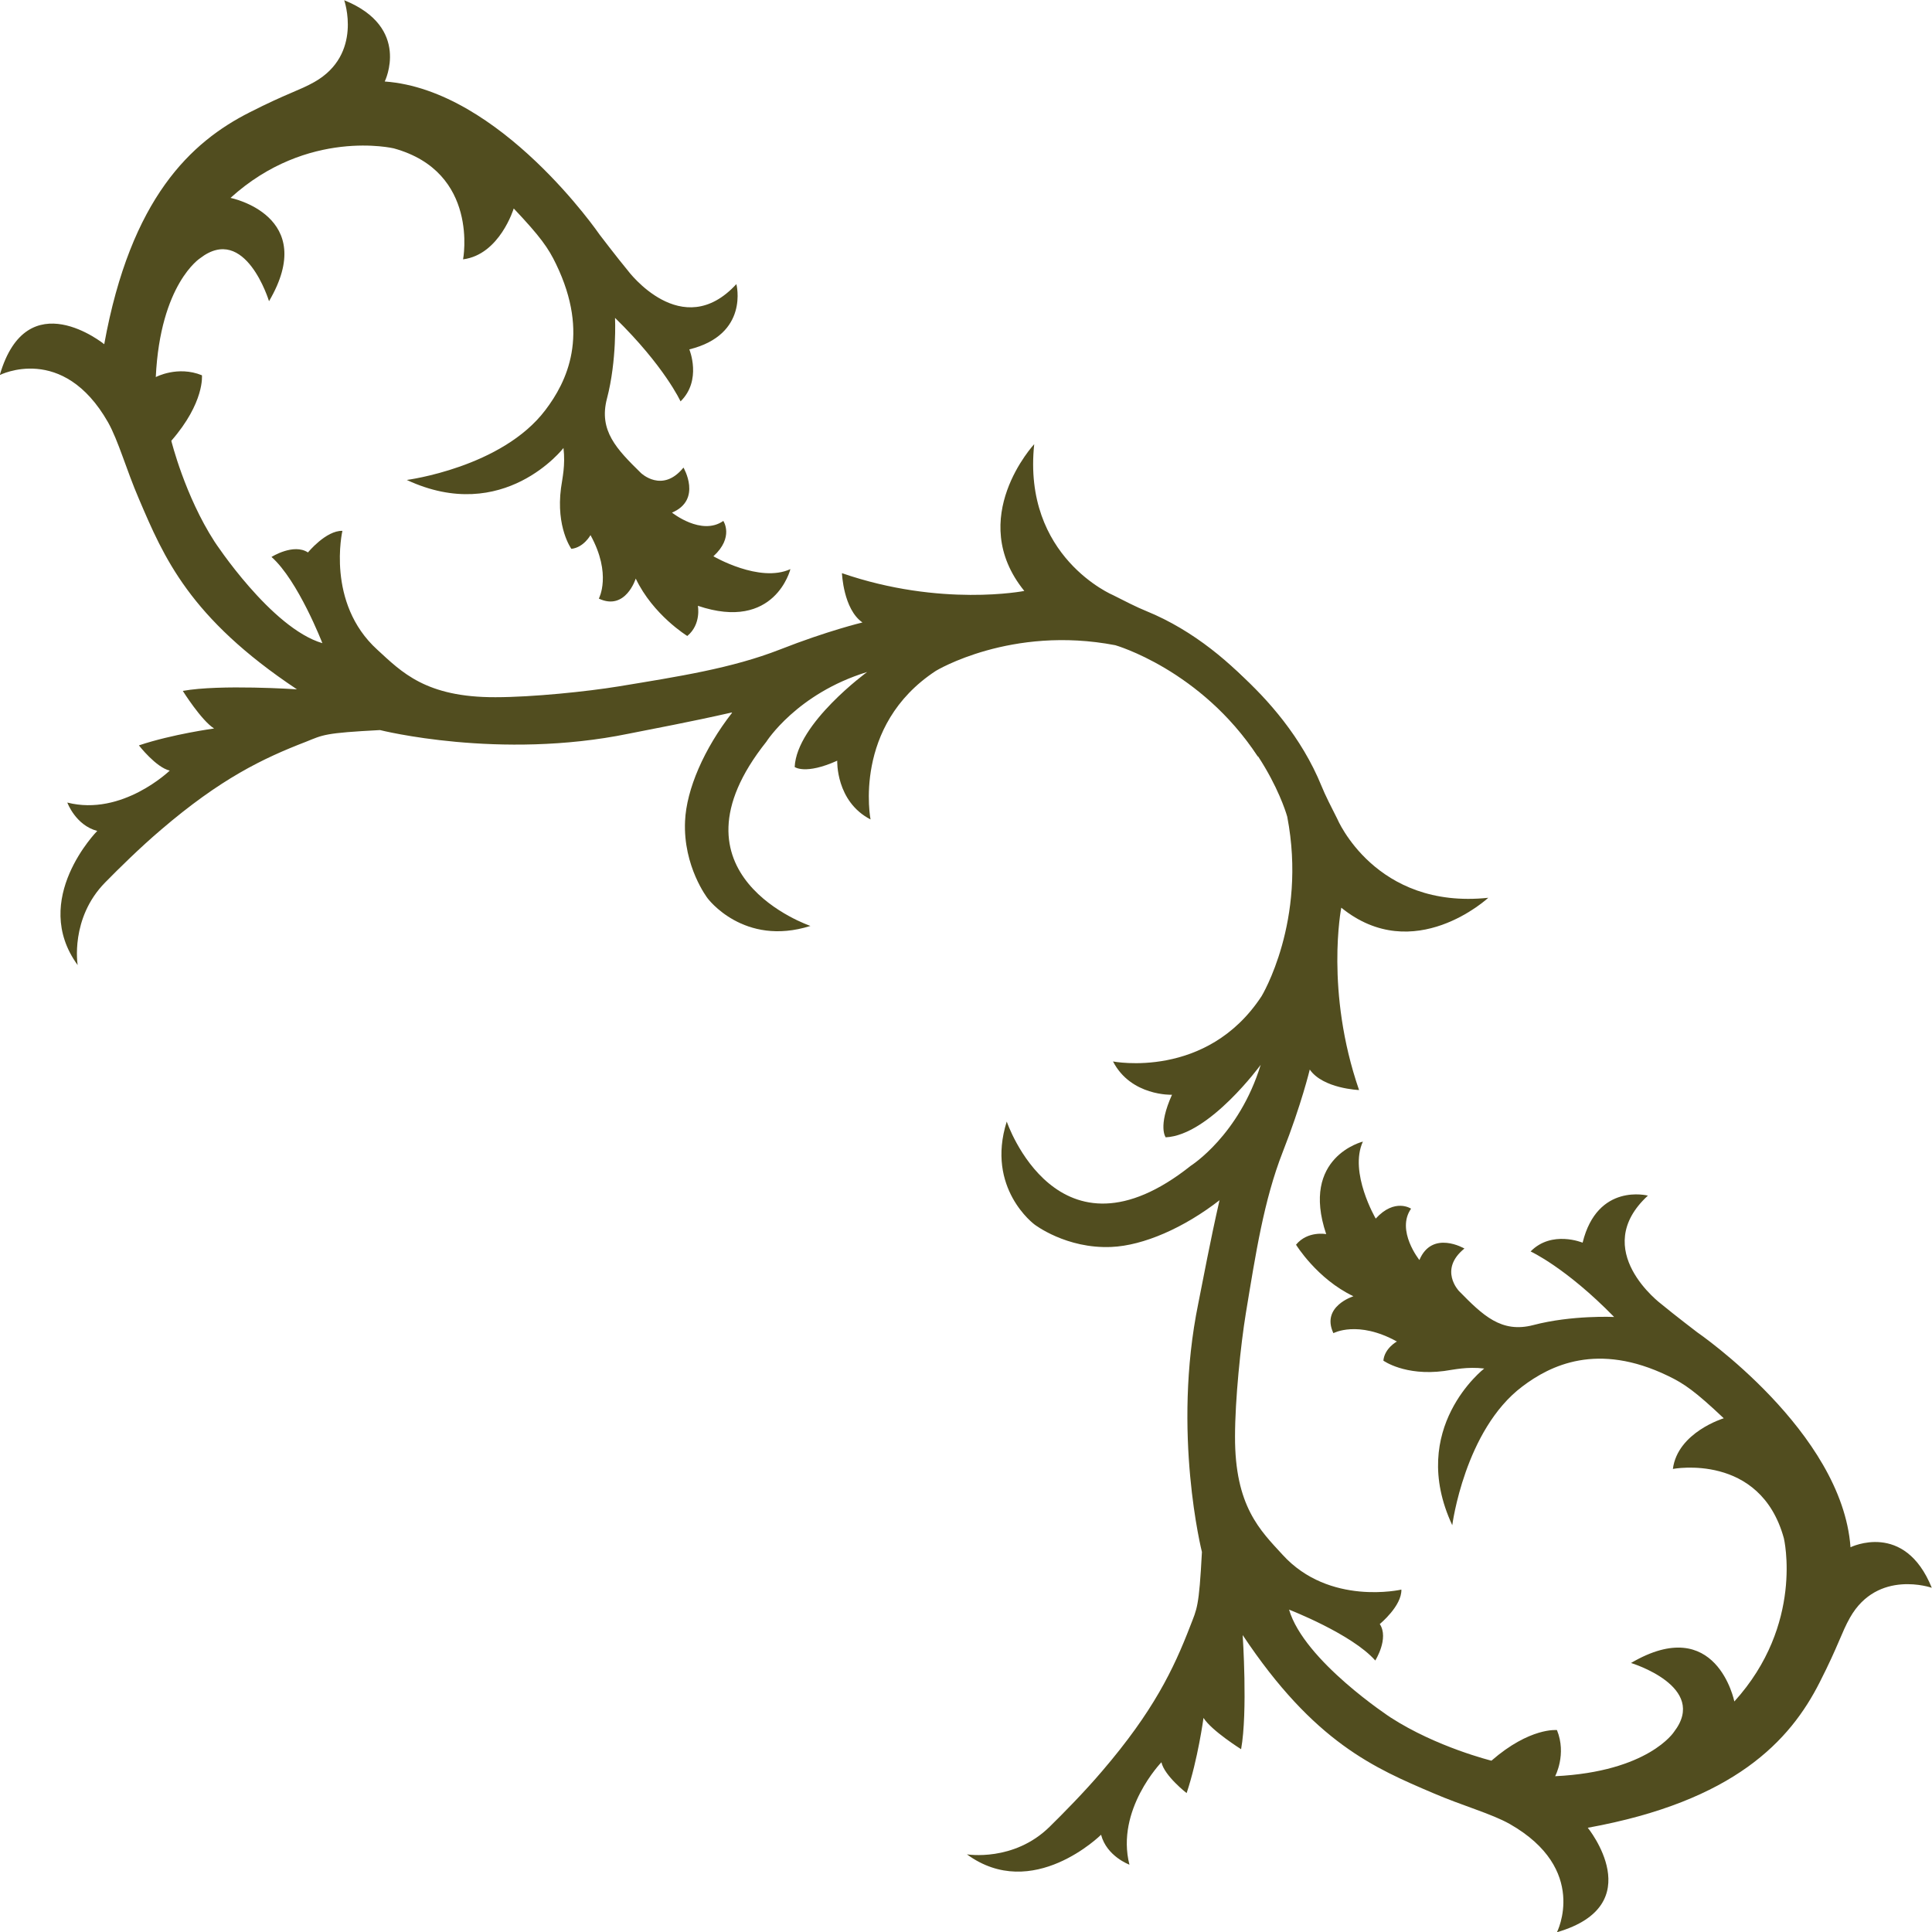
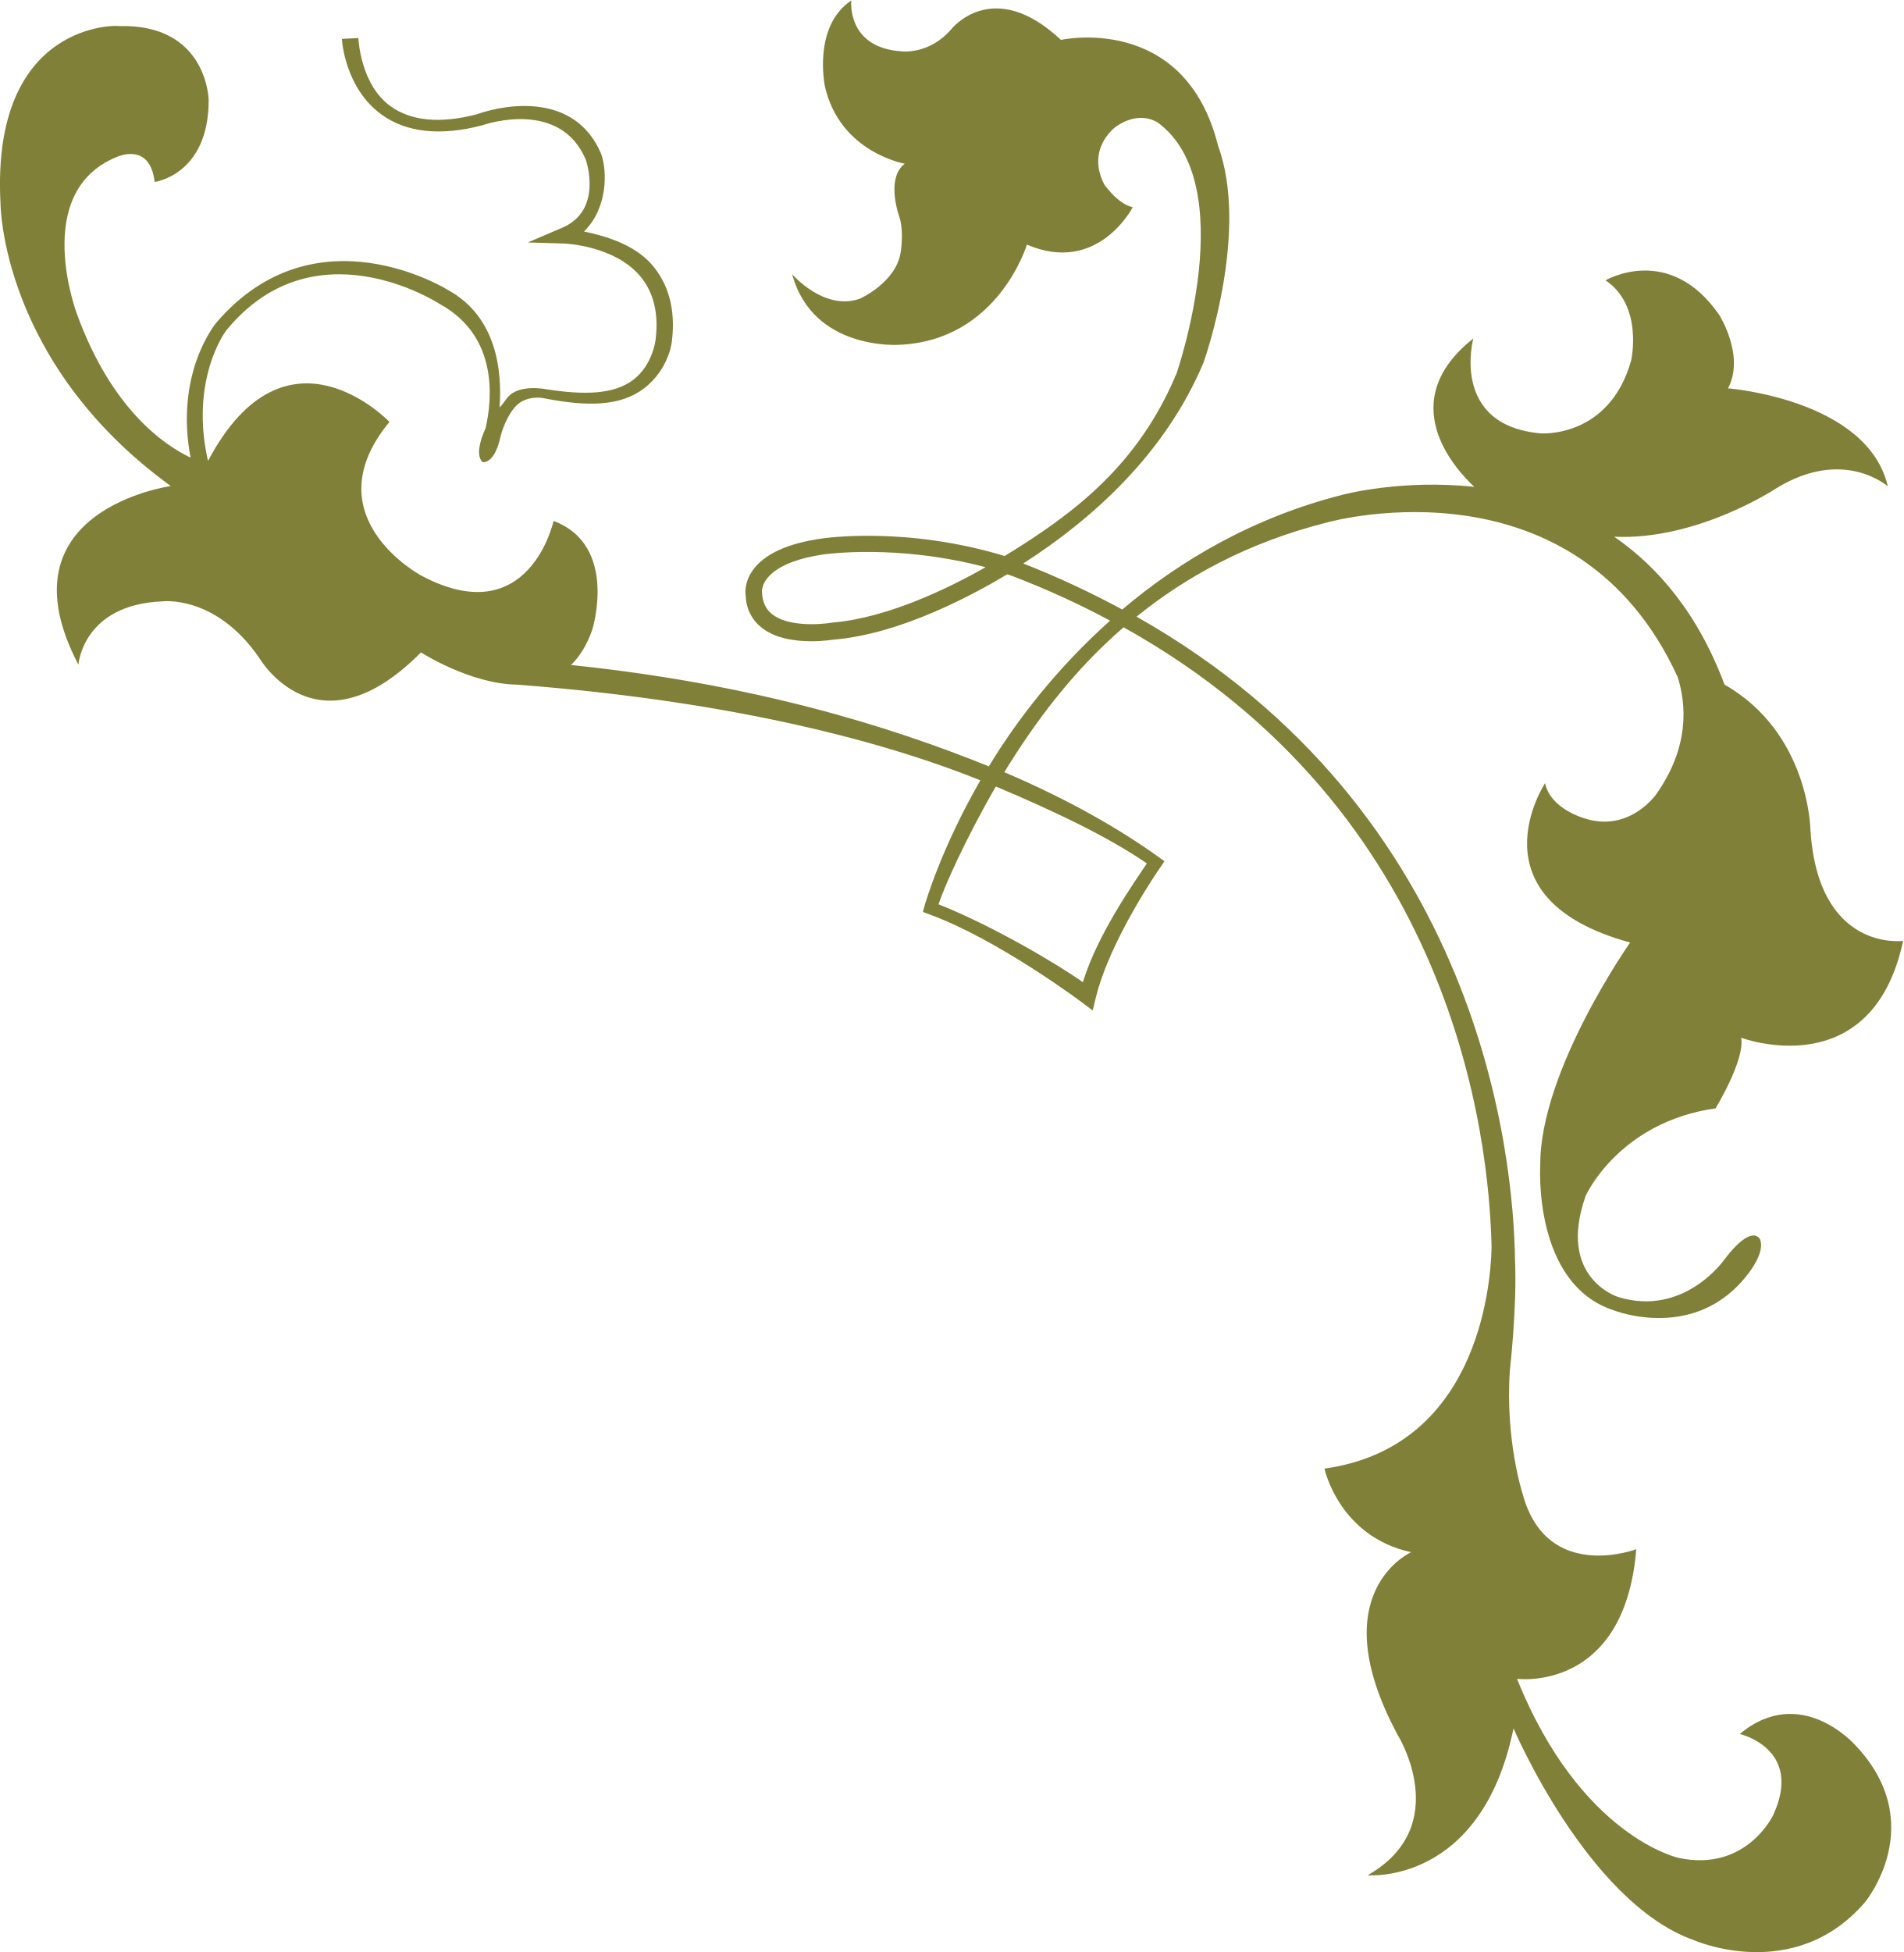
- <svg xmlns="http://www.w3.org/2000/svg" id="Layer_2" data-name="Layer 2" viewBox="0 0 85.82 85.82">
+ <svg xmlns="http://www.w3.org/2000/svg" id="Layer_2" data-name="Layer 2" viewBox="0 0 114.57 117.47">
  <defs>
    <style>
      .cls-1 {
-         fill: #514d1f;
+         fill: #808038;
      }
    </style>
  </defs>
-   <g id="_ÎÓÈ_2" data-name="—ÎÓÈ 2">
-     <g>
-       <path class="cls-1" d="M32.5,31.65c-1.89.43-3.43.71-4.57.94-5.75,1.18-11.05-.16-11.05-.16-2.48.13-2.52.21-3.29.52-1.92.74-3.79,1.64-6.44,3.91-.94.8-1.88,1.73-2.47,2.33-1.58,1.6-1.23,3.68-1.23,3.68-2.13-2.92.87-5.96.87-5.96-.96-.25-1.33-1.26-1.33-1.26,2.44.62,4.55-1.42,4.55-1.42-.61-.14-1.37-1.12-1.37-1.12,1.49-.5,3.34-.75,3.34-.75-.57-.36-1.39-1.67-1.39-1.67,1.65-.3,5.07-.07,5.07-.07-4.78-3.18-5.91-5.86-7.02-8.46-.56-1.3-.91-2.58-1.37-3.4-2.01-3.53-4.81-2.1-4.81-2.1,1.21-4.16,4.64-1.37,4.64-1.37,1.18-6.51,3.87-8.99,6.46-10.3,1.67-.85,2.19-.96,2.88-1.35,2.16-1.23,1.32-3.63,1.32-3.63,2.99,1.21,1.8,3.61,1.8,3.61,5.14.37,9.55,6.81,9.55,6.81,0,0,.77,1.01,1.25,1.59,0,0,2.4,3.23,4.82.6,0,0,.59,2.24-2.09,2.9,0,0,.57,1.37-.39,2.31,0,0-.71-1.56-2.91-3.71,0,0,.09,1.88-.36,3.59-.37,1.42.43,2.24,1.51,3.3,0,0,.95.92,1.89-.24,0,0,.84,1.43-.51,2,0,0,1.31,1.05,2.28.37,0,0,.49.72-.44,1.57,0,0,2.05,1.2,3.42.57,0,0-.68,2.79-4.11,1.63,0,0,.16.82-.47,1.34,0,0-1.52-.93-2.29-2.55,0,0-.45,1.45-1.64.89,0,0,.59-1.08-.37-2.82,0,0-.3.55-.85.61,0,0-.69-.95-.46-2.7.06-.44.2-1.01.11-1.78,0,0-2.65,3.43-6.96,1.42,0,0,4.23-.55,6.16-3.11.94-1.24,1.99-3.34.47-6.48-.34-.71-.69-1.21-1.88-2.47,0,0-.62,2.05-2.25,2.26,0,0,.74-3.88-3.08-4.93,0,0-3.82-.91-7.25,2.2,0,0,3.94.79,1.71,4.59,0,0-1.05-3.46-3.06-1.91,0,0-1.77,1.13-1.97,5.28,0,0,.97-.52,2.05-.08,0,0,.13,1.2-1.36,2.91,0,0,.6,2.44,1.92,4.48,0,0,2.51,3.84,4.79,4.51,0,0-1.08-2.79-2.26-3.83,0,0,.98-.62,1.62-.2,0,0,.8-.98,1.53-.96,0,0-.74,3.2,1.55,5.28,1.08.99,2.15,2.12,5.25,2.11,1.63,0,4.06-.25,5.47-.48,2.66-.44,5.02-.8,7.17-1.64,2.11-.83,3.66-1.2,3.66-1.2-.85-.59-.91-2.19-.91-2.19,4.4,1.52,8.1.79,8.1.79-2.62-3.23.44-6.52.44-6.52-.53,5.02,3.51,6.71,3.51,6.71.43.22,1.08.55,1.46.7,4.32,1.76,6.8,6.04,6.8,6.04-.71.18-1.84.42-1.84.42-2.54-3.86-6.33-4.94-6.33-4.94-4.63-.89-7.97,1.14-7.97,1.14-3.72,2.44-2.9,6.6-2.9,6.6-1.55-.8-1.48-2.61-1.48-2.61-1.42.64-1.89.28-1.89.28.09-1.94,3.22-4.22,3.22-4.22-3.13.96-4.48,3.1-4.48,3.1-4.71,5.92,1.96,8.18,1.96,8.18-2.97.94-4.57-1.23-4.57-1.23,0,0-1.09-1.41-1-3.42.06-1.42.85-3.23,2.09-4.82Z" />
-       <path class="cls-1" d="M54.17,53.32c-.43,1.89-.71,3.43-.94,4.57-1.18,5.75.16,11.05.16,11.05-.13,2.48-.22,2.51-.52,3.29-.74,1.92-1.64,3.79-3.91,6.44-.8.94-1.73,1.88-2.33,2.47-1.6,1.58-3.68,1.23-3.68,1.23,2.92,2.14,5.96-.87,5.96-.87.25.96,1.26,1.33,1.26,1.33-.62-2.44,1.42-4.55,1.42-4.55.14.61,1.12,1.37,1.12,1.37.5-1.49.75-3.34.75-3.34.36.57,1.67,1.39,1.67,1.39.3-1.65.07-5.07.07-5.07,3.18,4.78,5.86,5.91,8.46,7.02,1.3.56,2.58.91,3.4,1.37,3.53,2.01,2.1,4.81,2.1,4.81,4.16-1.21,1.37-4.64,1.37-4.64,6.51-1.18,8.99-3.87,10.3-6.46.85-1.67.96-2.19,1.35-2.88,1.23-2.16,3.63-1.32,3.63-1.32-1.21-2.99-3.61-1.8-3.61-1.8-.37-5.14-6.81-9.55-6.81-9.55,0,0-1.01-.77-1.59-1.25,0,0-3.23-2.4-.6-4.82,0,0-2.24-.59-2.9,2.09,0,0-1.37-.57-2.31.39,0,0,1.56.71,3.71,2.91,0,0-1.88-.09-3.59.36-1.42.37-2.24-.43-3.3-1.51,0,0-.92-.95.24-1.89,0,0-1.43-.84-2,.51,0,0-1.05-1.31-.37-2.28,0,0-.72-.49-1.57.44,0,0-1.2-2.05-.57-3.42,0,0-2.79.68-1.63,4.11,0,0-.82-.16-1.34.47,0,0,.93,1.52,2.55,2.29,0,0-1.45.45-.89,1.64,0,0,1.08-.59,2.82.37,0,0-.55.3-.6.85,0,0,.95.69,2.7.46.44-.06,1.01-.2,1.78-.11,0,0-3.43,2.65-1.42,6.96,0,0,.55-4.23,3.11-6.16,1.24-.94,3.34-1.99,6.48-.47.71.34,1.21.69,2.47,1.88,0,0-2.05.62-2.26,2.25,0,0,3.88-.74,4.93,3.08,0,0,.91,3.82-2.2,7.25,0,0-.79-3.94-4.59-1.71,0,0,3.46,1.05,1.91,3.06,0,0-1.13,1.77-5.28,1.97,0,0,.52-.97.08-2.05,0,0-1.2-.13-2.91,1.36,0,0-2.44-.6-4.48-1.92,0,0-3.84-2.51-4.51-4.79,0,0,2.79,1.08,3.83,2.26,0,0,.62-.98.2-1.62,0,0,.98-.8.96-1.53,0,0-3.2.74-5.28-1.55-.99-1.08-2.12-2.15-2.11-5.25,0-1.63.25-4.06.48-5.47.44-2.66.8-5.02,1.64-7.17.83-2.11,1.2-3.66,1.2-3.66.59.85,2.19.91,2.19.91-1.52-4.4-.79-8.1-.79-8.1,3.23,2.62,6.53-.44,6.53-.44-5.02.53-6.71-3.51-6.71-3.51-.22-.43-.55-1.08-.7-1.46-1.76-4.32-6.04-6.8-6.04-6.8-.18.71-.34,1.91-.34,1.91,3.86,2.54,4.86,6.26,4.86,6.26.89,4.63-1.14,7.97-1.14,7.97-2.44,3.72-6.6,2.9-6.6,2.9.8,1.55,2.62,1.48,2.62,1.48-.64,1.42-.28,1.89-.28,1.89,1.94-.09,4.22-3.22,4.22-3.22-.96,3.13-3.1,4.48-3.1,4.48-5.92,4.71-8.18-1.96-8.18-1.96-.94,2.97,1.23,4.57,1.23,4.57,0,0,1.41,1.09,3.42,1,1.42-.06,3.23-.85,4.82-2.09Z" />
-     </g>
+   <g id="designs">
+     <path class="cls-1" d="M10.28,29.25s-10.44,1.44-5.56,10.75c0,0,.25-3.62,5.06-3.81,0,0,3.19-.41,5.81,3.38,0,0,3.46,6.04,9.75-.31,0,0,2.93,1.89,5.75,1.94,12.11.92,21.39,3.14,27.92,5.76-2.39,4.15-3.31,7.4-3.34,7.48l-.12.44.43.16c4.13,1.52,9.13,5.27,9.18,5.31l.61.46.18-.74c.84-3.49,3.83-7.79,3.86-7.83l.28-.41-.4-.29c-2.27-1.62-5.29-3.39-9.24-5.07,1.76-2.87,4.03-6,7.18-8.72,19.83,11.04,22.01,30.57,22.15,37.34-.06,2.42-.89,12.01-10.06,13.29,0,0,.87,4.09,5.22,5.03,0,0-5.44,2.41-.81,11,0,0,3.41,5.47-1.81,8.44,0,0,6.84.62,8.78-8.84,0,0,4.44,10.44,10.81,12.73,0,0,6.06,2.71,10.34-2.26,0,0,3.93-4.72-.59-9.47,0,0-3.28-3.72-6.94-.66,0,0,3.84.88,2.02,4.86,0,0-1.6,3.46-5.69,2.6,0,0-5.9-1.25-9.74-10.78,0,0,6.47.86,7.18-7.8,0,0-5.37,2.04-6.83-3.29,0,0-1.07-3.25-.78-7.47,0,0,.44-3.83.31-6.67-.09-6.08-1.98-26.94-22.78-38.69,2.98-2.41,6.69-4.46,11.43-5.66.64-.18,15.06-3.96,21.14,9.29.52,1.64.73,4.21-1.3,7.07,0,0-1.61,2.31-4.3,1.44,0,0-2.06-.56-2.38-2.12,0,0-4.59,6.94,5.12,9.59,0,0-5.45,7.74-5.41,13.41,0,0-.46,7.15,4.44,8.73,0,0,4.94,1.96,8.09-2.23,0,0,1.02-1.25.7-2.04,0,0-.44-1.04-2.15,1.21,0,0-2.42,3.48-6.4,2.25,0,0-3.71-1.15-1.94-6.1,0,0,1.98-4.42,7.81-5.25,0,0,1.79-2.92,1.54-4.25,0,0,7.87,2.96,9.75-5.83,0,0-5.12.71-5.58-6.71,0,0-.08-5.81-5.17-8.71-1.6-4.28-4-7.08-6.64-8.9,5.02.23,9.75-2.91,9.75-2.91,4.06-2.5,6.72-.12,6.72-.12-1.22-5.25-9.62-5.9-9.62-5.9,1.04-1.96-.53-4.42-.53-4.42-3-4.34-6.84-2.08-6.84-2.08,2.29,1.54,1.54,4.83,1.54,4.83-1.33,4.71-5.46,4.38-5.46,4.38-5.46-.5-4.04-5.71-4.04-5.71-4.77,3.78-1.16,7.79.06,8.93-4.35-.47-7.83.45-7.91.47-5.35,1.35-9.76,3.93-13.28,6.91-1.85-1-3.82-1.93-5.96-2.77,4.1-2.63,8.53-6.56,10.85-12.09.16-.44,2.74-7.95.88-13.04-2.01-8.04-9.46-6.38-9.46-6.38-4.12-3.86-6.62-.62-6.62-.62-1.34,1.53-2.97,1.31-2.97,1.31-3.34-.22-3.03-3.06-3.03-3.06-2.34,1.56-1.59,5.16-1.59,5.16.91,4,4.81,4.66,4.81,4.66-1.19.91-.31,3.25-.31,3.25.27.94.06,2.09.06,2.09-.28,1.81-2.44,2.78-2.44,2.78-2.16.78-4.09-1.47-4.09-1.47,1.25,4.62,6.44,4.25,6.44,4.25,5.97-.25,7.69-6.03,7.69-6.03,4.28,1.84,6.37-2.25,6.37-2.25-.91-.19-1.72-1.38-1.72-1.38-1.12-2.22.75-3.5.75-3.5,1.19-.79,2.08-.45,2.46-.23,5.07,3.71,1.19,14.99,1.15,15.11-2.33,5.57-6.23,8.47-10.35,10.99-5.94-1.8-10.8-1.08-11.02-1.05-2.03.29-3.42.92-4.12,1.88-.56.77-.46,1.46-.45,1.54.03.78.35,1.45.95,1.93.84.68,2.07.83,3.01.83.75,0,1.31-.1,1.36-.1,4.07-.34,8.5-2.77,10.43-3.93.1.03.21.07.32.11,2.11.81,4.06,1.71,5.87,2.68-3.2,2.85-5.63,6.01-7.3,8.77-6.1-2.47-14.29-4.98-25.15-6.1.52-.51.96-1.2,1.28-2.13,0,0,1.59-5.07-2.33-6.54,0,0-1.46,6.75-7.96,3.29,0,0-6.63-3.54-1.92-9.25,0,0-6.22-6.54-10.92,2.35-1.1-4.83,1-7.74,1.11-7.87,5.24-6.38,12.55-1.76,12.85-1.57,3.56,1.96,3.13,5.8,2.75,7.46-.79,1.76-.15,2.06-.15,2.06.7-.02.98-1.28.98-1.28l.14-.54c.06-.18.13-.35.2-.52.26-.58.58-1.07.97-1.3.68-.39,1.41-.21,1.44-.2,2.61.51,4.55.45,5.93-.59,1.55-1.17,1.71-2.86,1.71-2.93.21-1.83-.2-3.36-1.21-4.53-1.11-1.28-2.96-1.76-4.09-2,1.4-1.36,1.43-3.57,1.03-4.68-1.54-3.63-5.59-3.04-7.49-2.37-2.19.57-3.95.41-5.2-.5-1.81-1.32-1.92-4.07-1.92-4.09l-.99.05c0,.12.19,2.96,2.38,4.55,1.5,1.09,3.55,1.31,6.07.65.23-.08,4.69-1.58,6.23,2.07.03.1,1.04,3.05-1.43,4.1l-2.06.88,2.24.07s2.92.11,4.49,1.92c.82.95,1.15,2.22.97,3.78,0,.07-.17,1.61-1.37,2.51-1.15.86-2.89.92-5.25.55,0,0-1.62-.33-2.3.5-.12.14-.34.48-.48.6.16-2.19-.17-5.45-3.09-7.06-.05-.03-8-5-13.96,1.96-.12.15-2.5,3.09-1.55,8.12-1.58-.75-4.73-2.89-6.82-8.59,0,0-2.83-7.38,2.37-9.5,0,0,2-.96,2.29,1.5,0,0,3.25-.42,3.25-4.92,0,0-.06-4.62-5.42-4.46C7.16,1.52-.55,1.23.03,12.23.03,12.23.03,21.81,10.28,29.25ZM59.31,34.14c-2.12,1.21-5.85,3.05-9.23,3.33-.72.12-2.67.26-3.62-.52-.37-.3-.56-.71-.59-1.26-.08-.65.61-1.89,3.73-2.33.05,0,4.37-.64,9.71.77ZM59.94,47.33c3.71,1.56,6.89,3.11,9.09,4.63-.73,1.1-2.98,4.27-3.85,7.15-1.41-1.01-5.34-3.36-8.69-4.69.33-1.01,1.58-3.85,3.45-7.09Z" />
  </g>
</svg>
